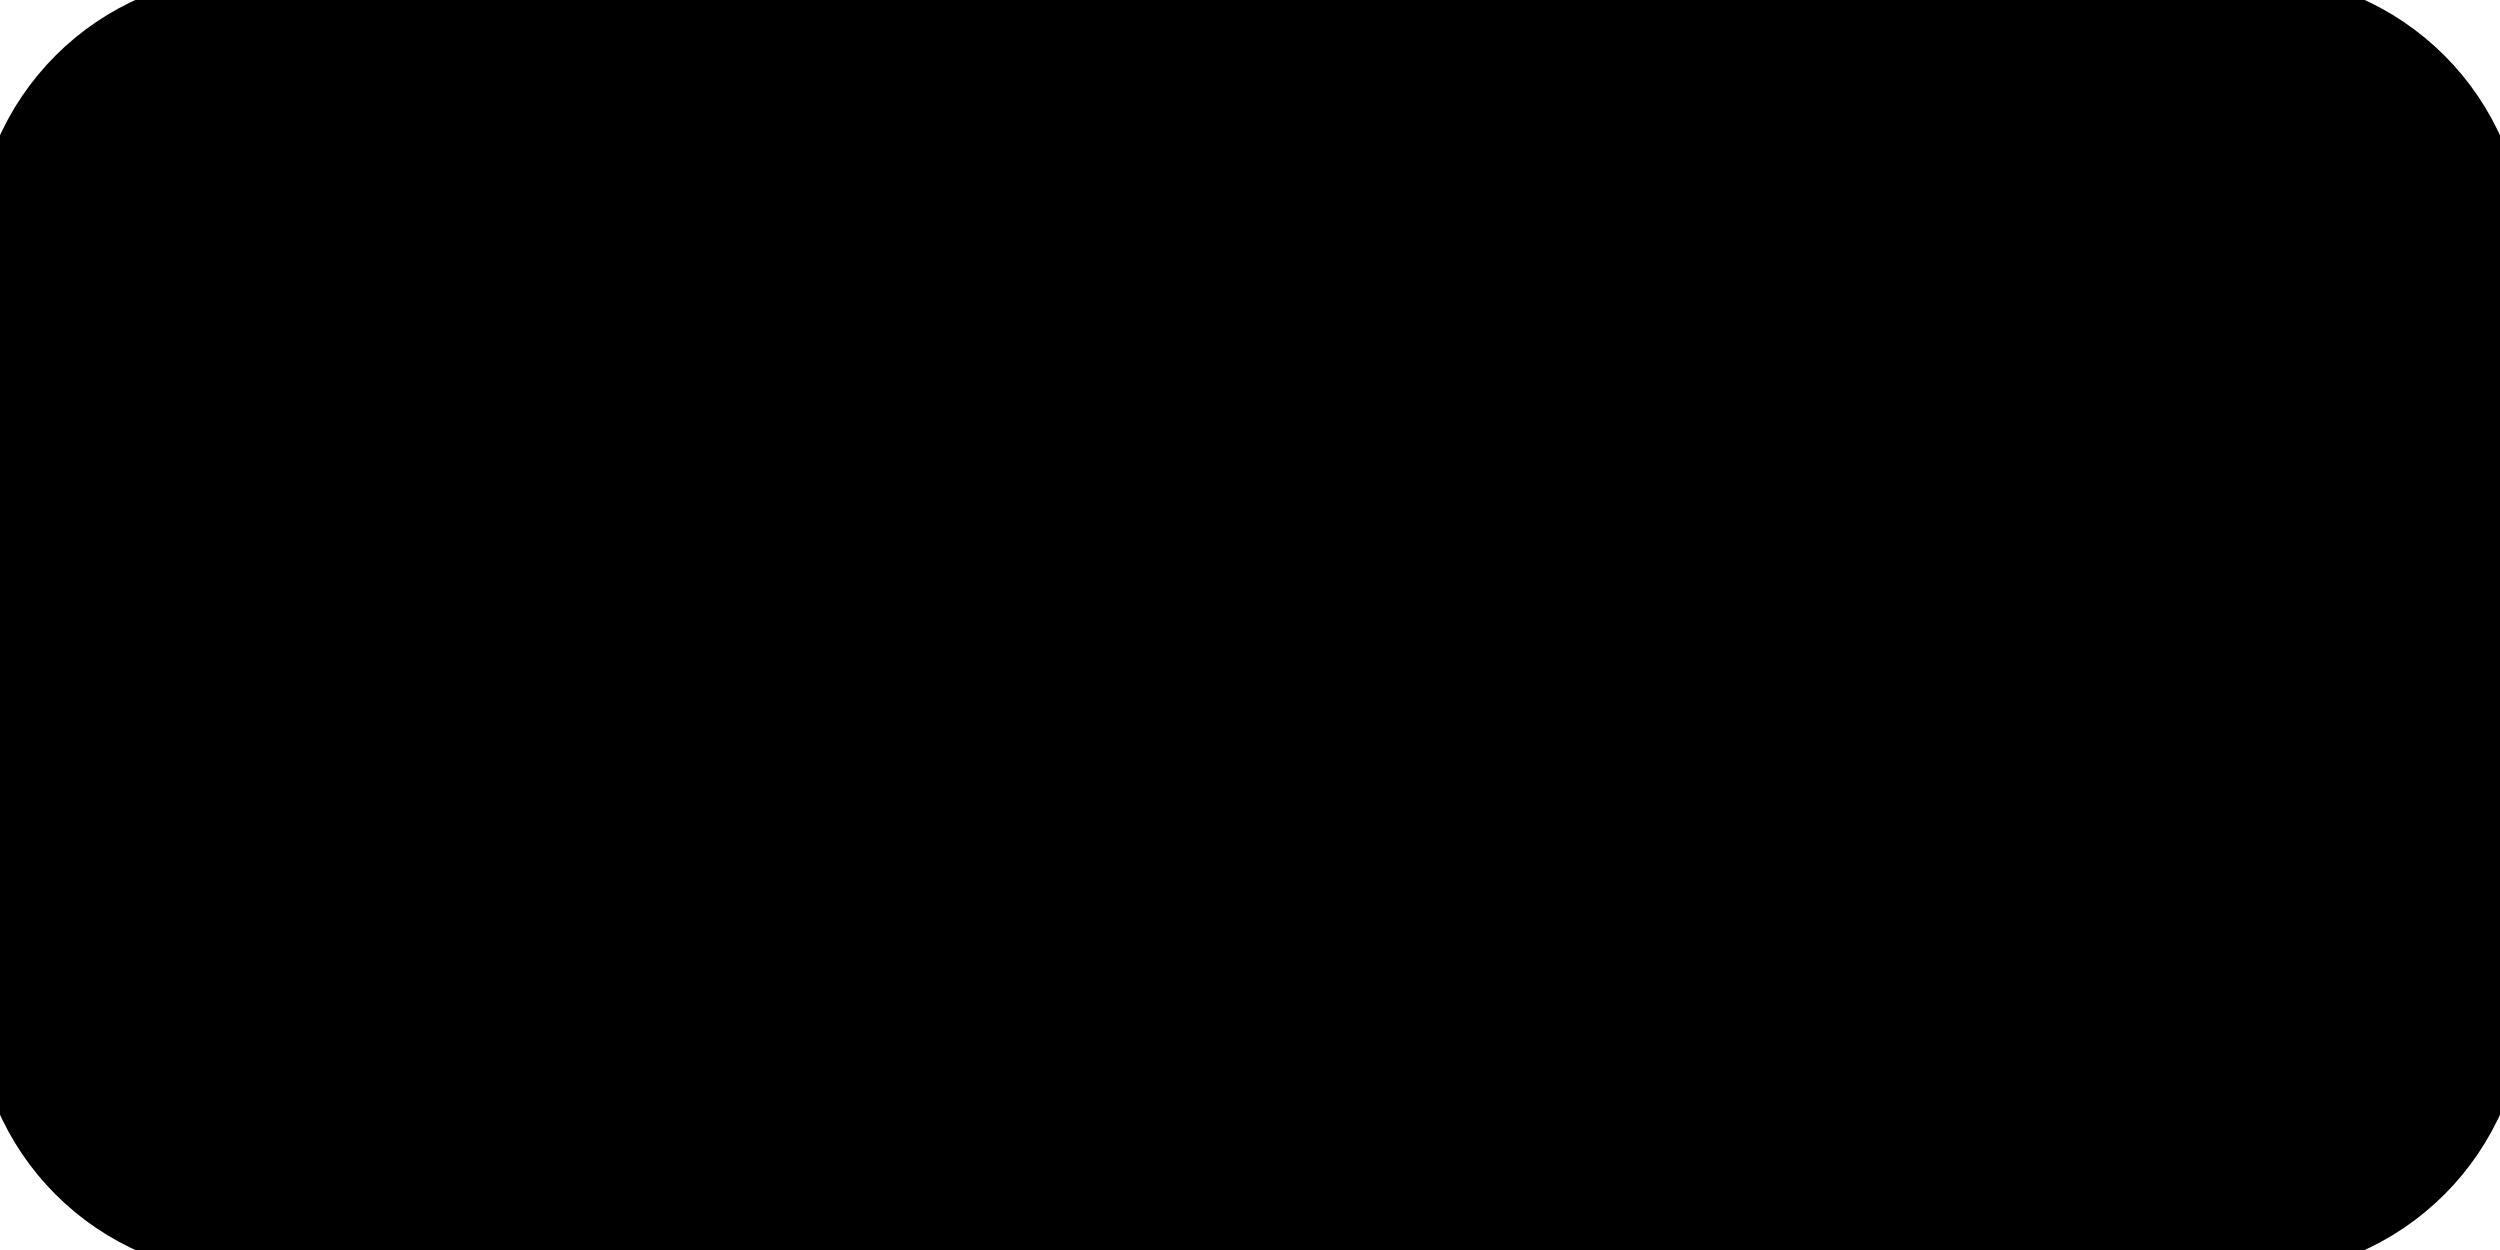
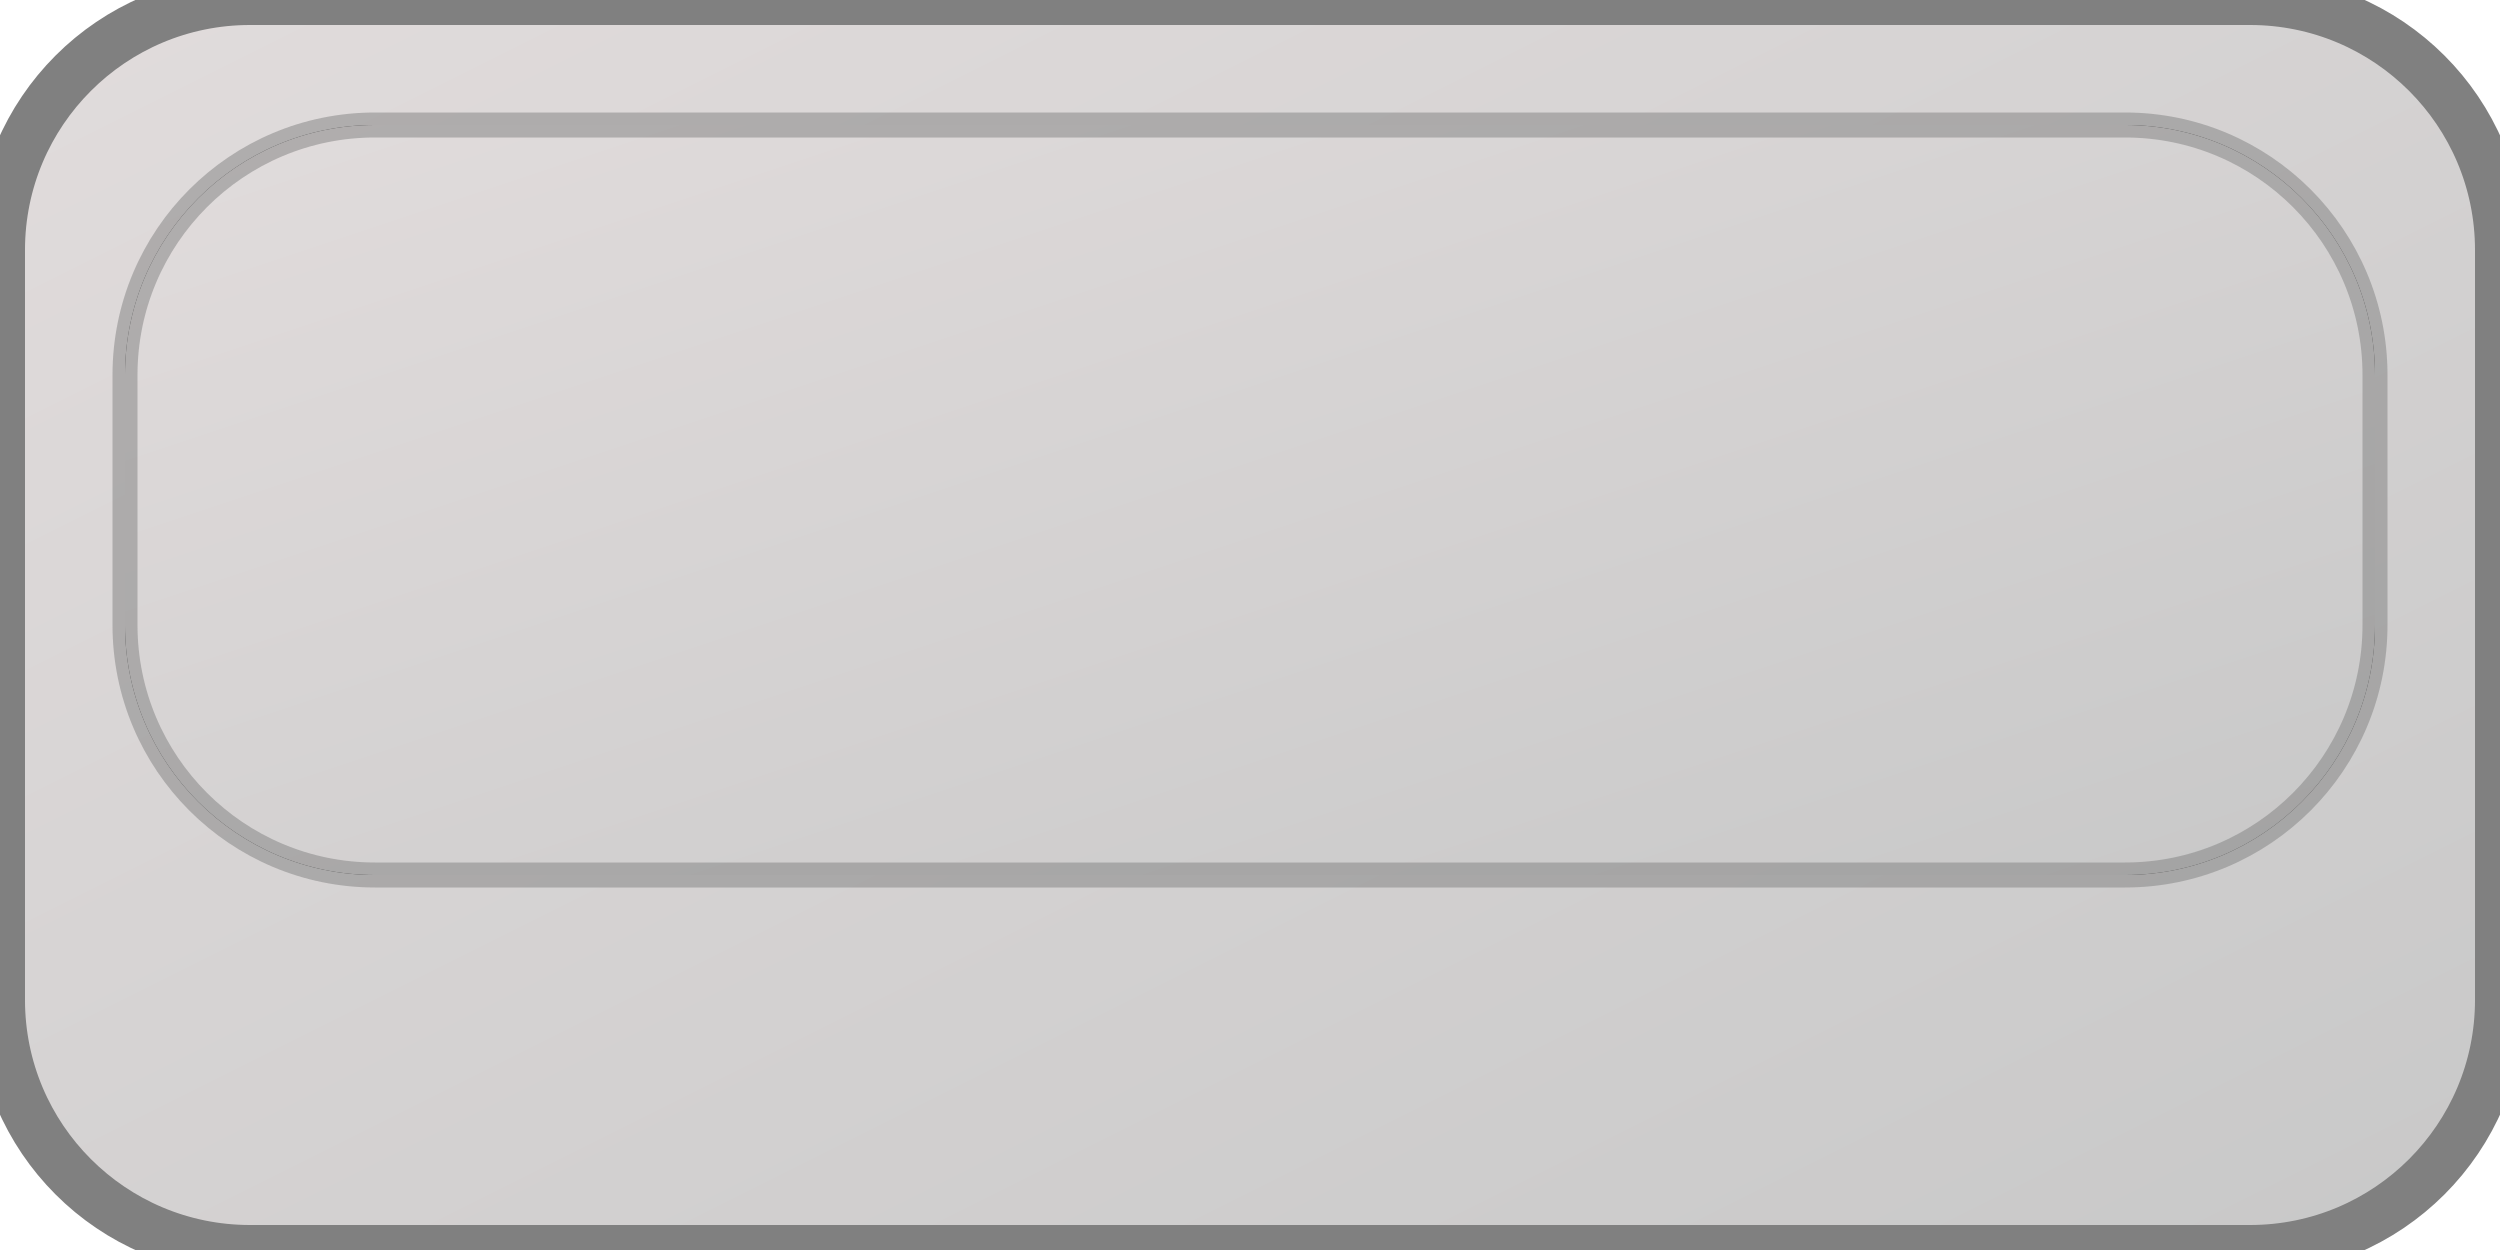
<svg xmlns="http://www.w3.org/2000/svg" version="1.1" width="100" height="50" viewBox="0 0 100 50">
+   <defs>
+     <linearGradient id="grad1" x1="100%" y1="100%" x2="0%" y2="0%">
+       <stop offset="0%" style="stop-color:rgb(200,200,200);stop-opacity:1" />
+       <stop offset="100%" style="stop-color:rgb(225,220,220);stop-opacity:1" />
+     </linearGradient>
+     <linearGradient id="grad2" x1="100%" y1="100%" x2="0%" y2="0%">
+       <stop offset="0%" style="stop-color:rgb(200,200,200);stop-opacity:1" />
+       <stop offset="100%" style="stop-color:rgb(225,220,220);stop-opacity:1" />
+     </linearGradient>
+   </defs>
  <rect class="shape" x="0" y="0" width="100" height="50" rx="10" />
-   <rect x="0" y="0" width="100" height="50" rx="10" style="fill:url(florence.defs#gradient1)" stroke="black" stroke-width="2px" />
+   <rect x="0" y="0" width="100" height="50" rx="10" style="fill:url(#grad1)" stroke="gray" stroke-width="2px" />
  <rect class="shape" x="5" y="5" width="90" height="30" rx="10" />
-   <rect x="5" y="5" width="90" height="30" rx="10" style="fill:url(florence.defs#gradient2)" stroke="black" stroke-width="1px" stroke-opacity="0.5" />
+   <rect x="5" y="5" width="90" height="30" rx="10" style="fill:url(#grad2)" stroke="gray" stroke-width="1px" stroke-opacity="0.5" />
</svg>
